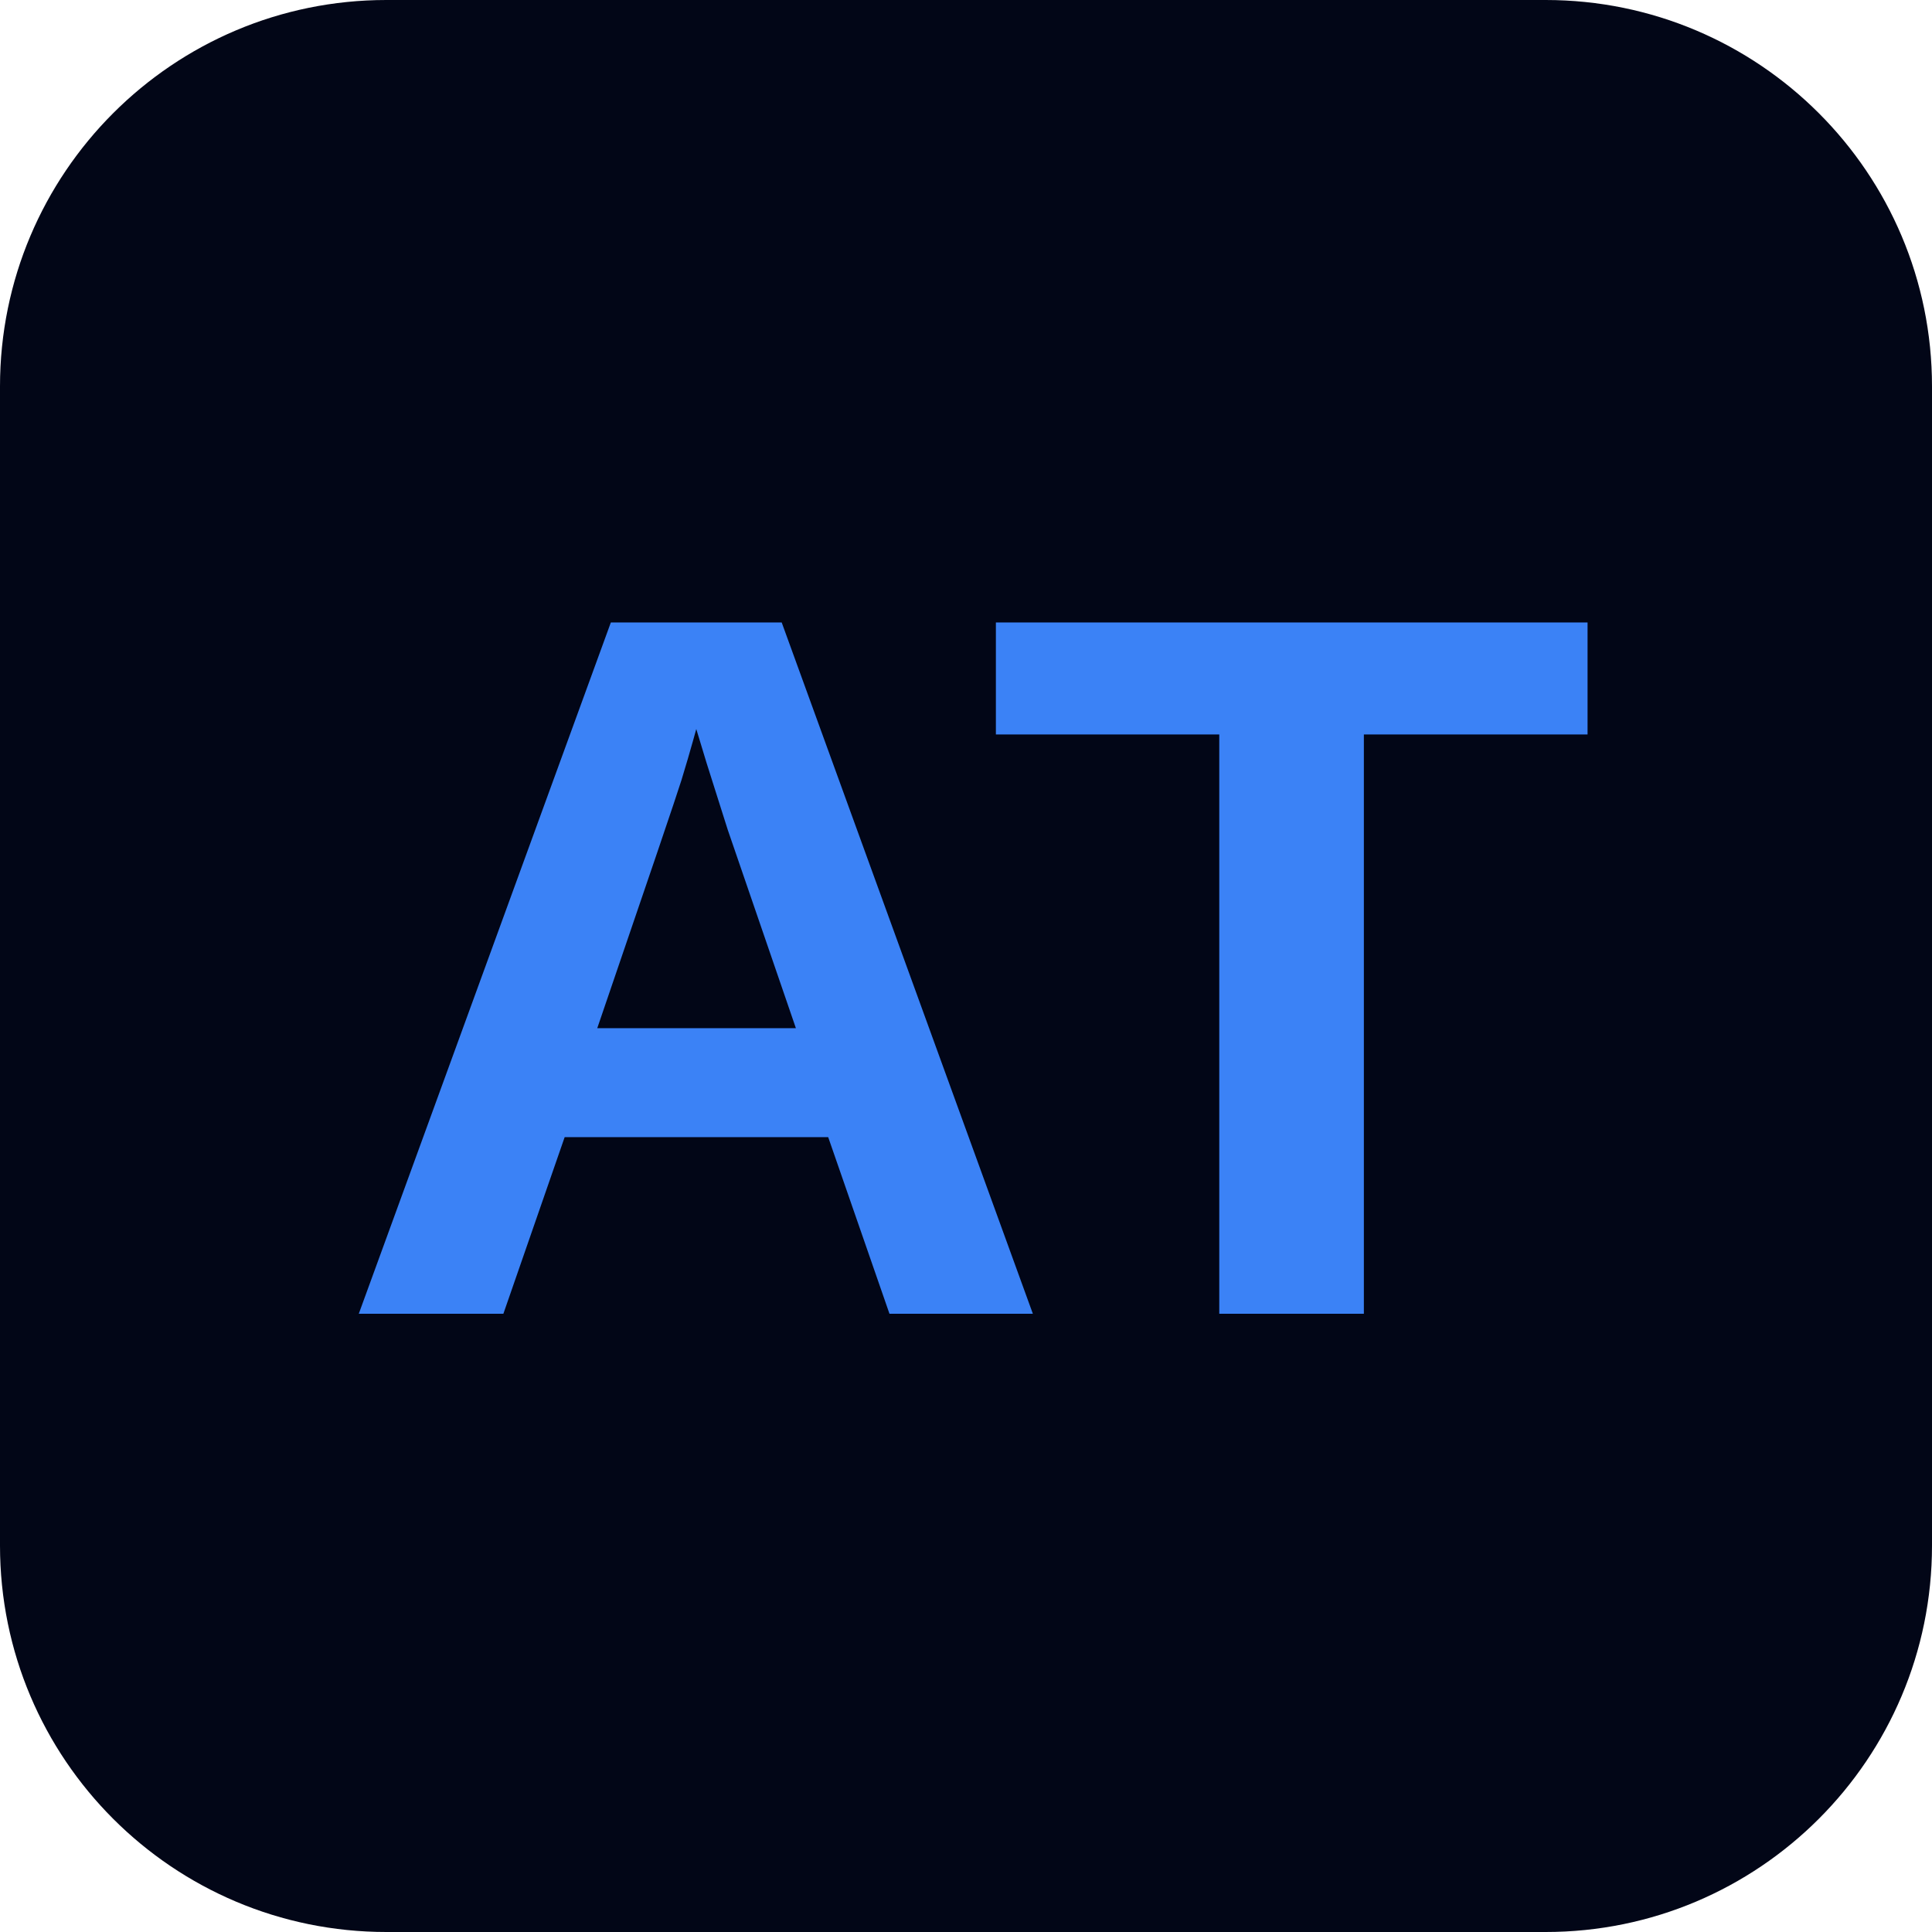
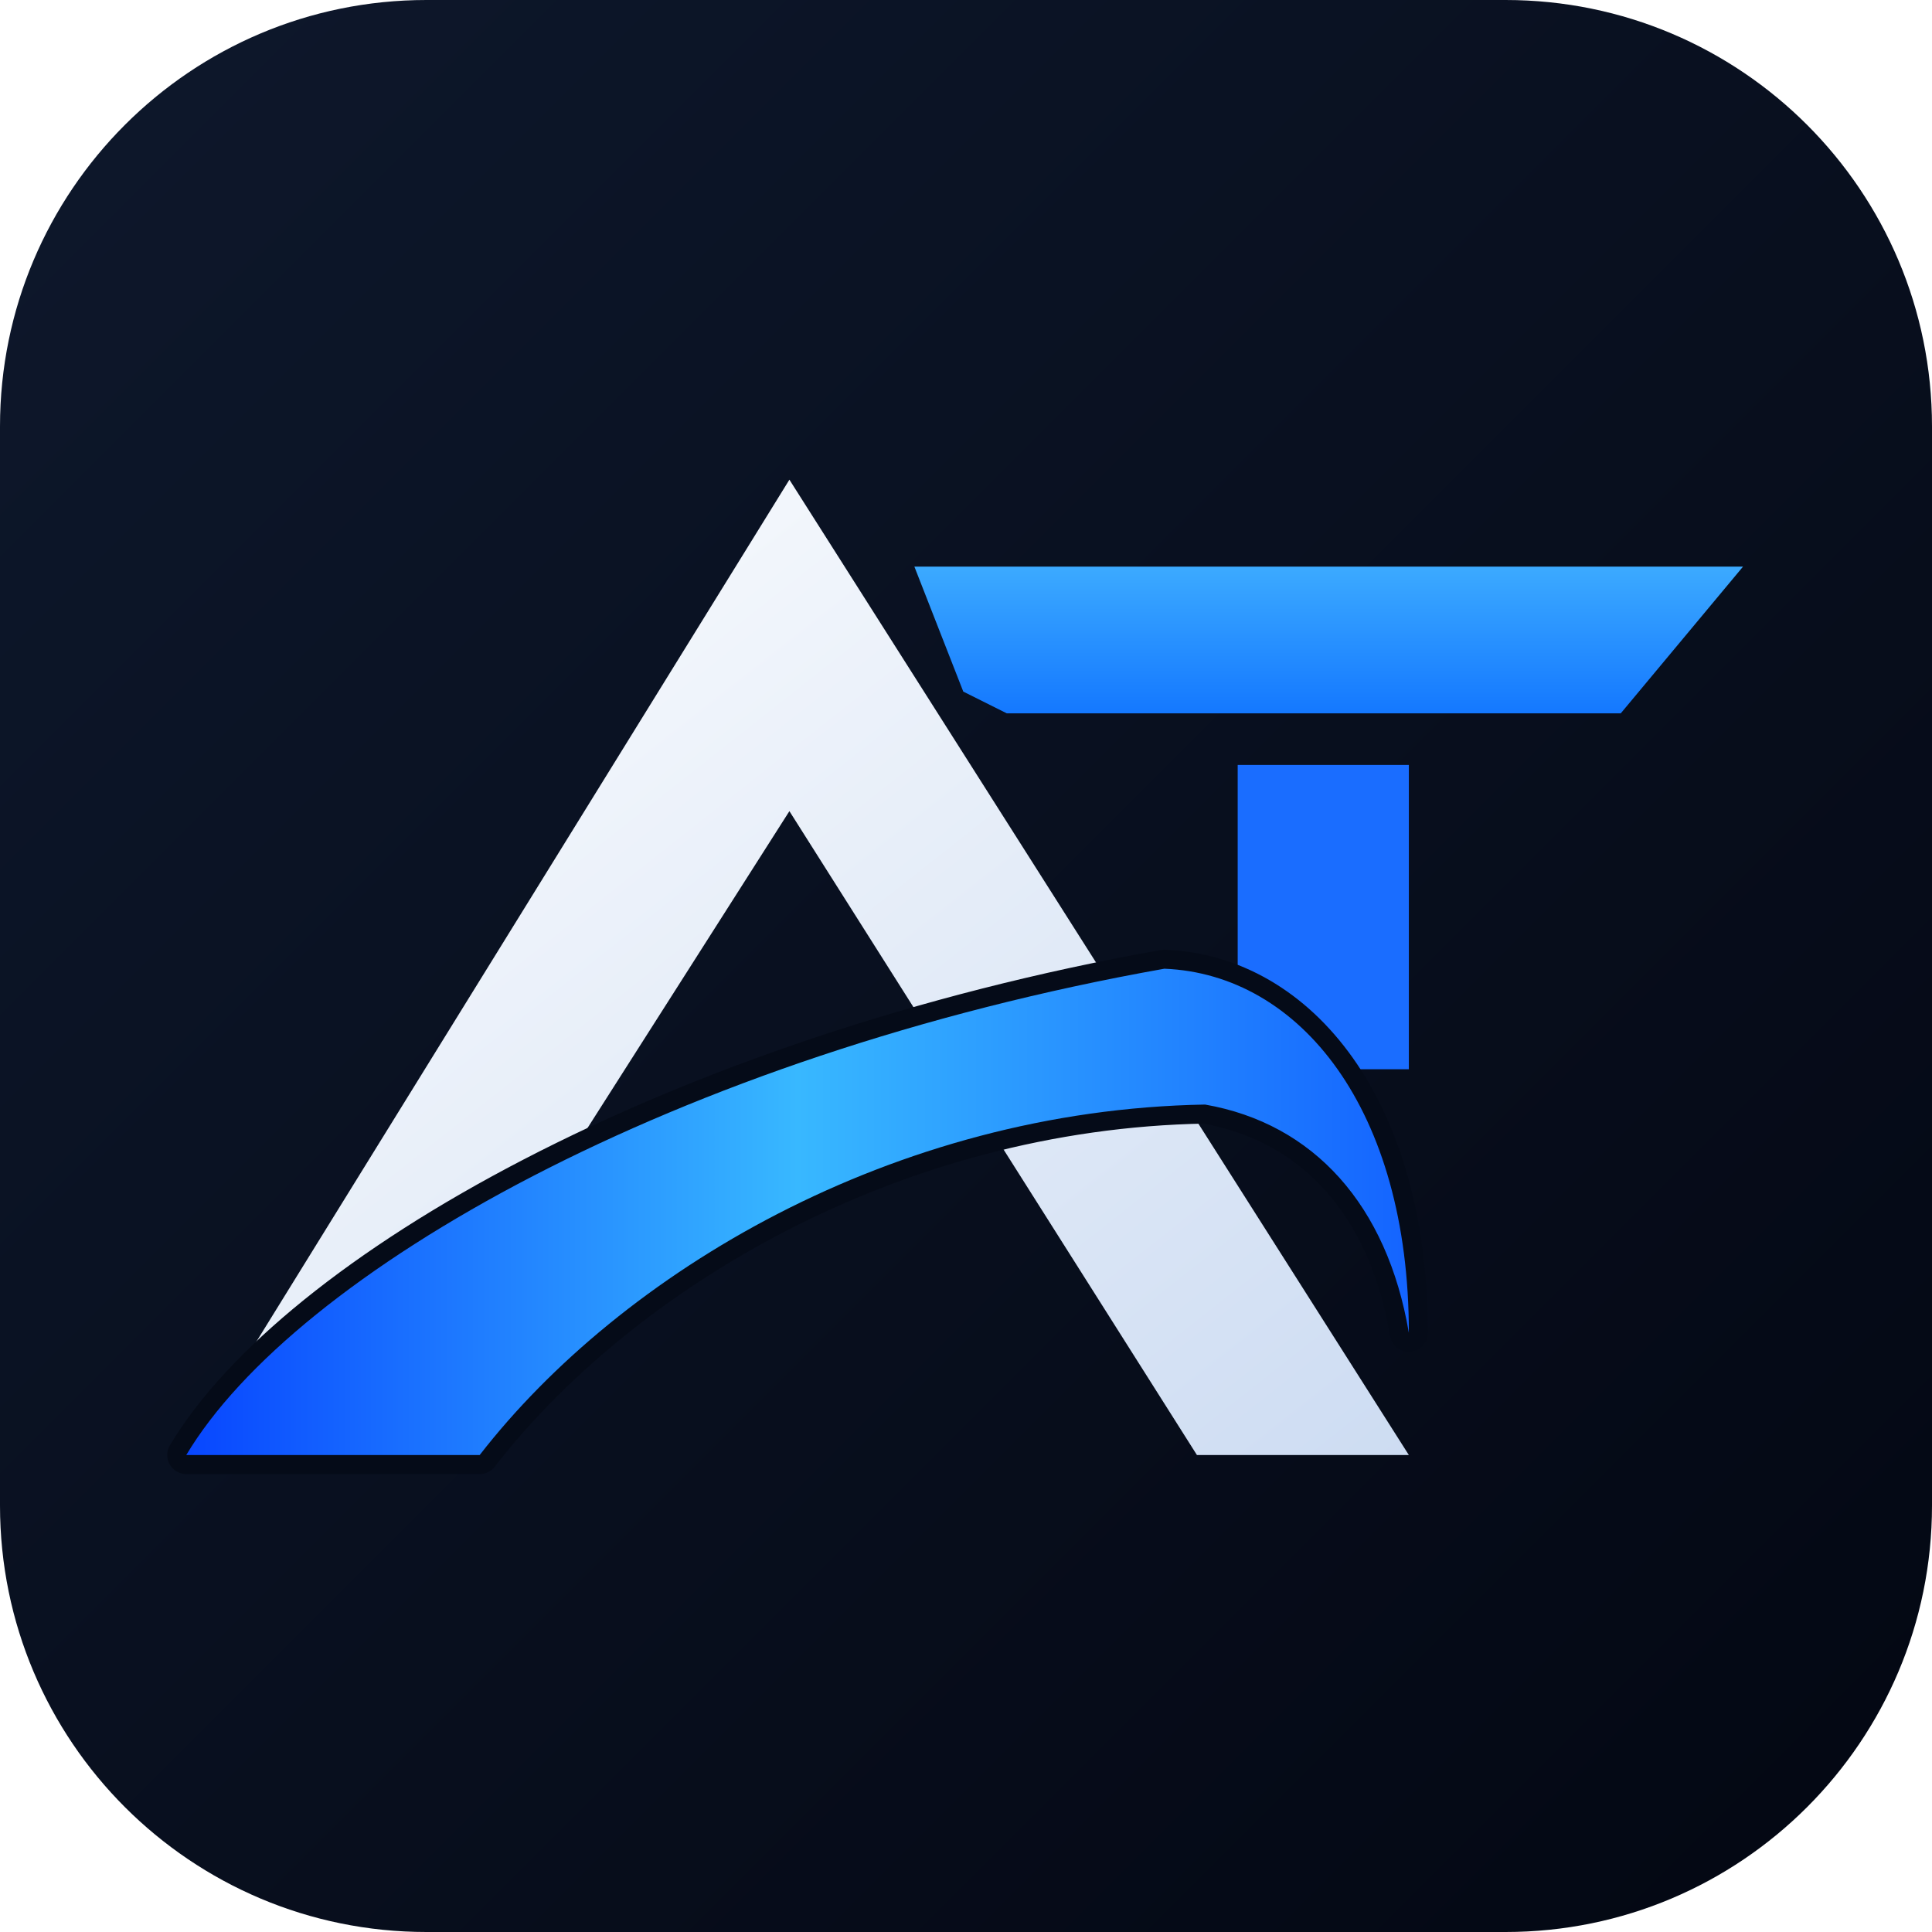
- <svg xmlns="http://www.w3.org/2000/svg" viewBox="0 0 100 100">
-   <rect width="100" height="100" rx="20" fill="#020617" />
-   <text x="50" y="68" text-anchor="middle" font-family="Arial, sans-serif" font-size="52" font-weight="700" fill="#3b82f6">
-     AT
-   </text>
+ <svg xmlns="http://www.w3.org/2000/svg" viewBox="0 0 512 512" width="512" height="512">
+   <defs>
+     <linearGradient id="bg" x1="0" y1="0" x2="1" y2="1">
+       <stop offset="0" stop-color="#0e182c" />
+       <stop offset="1" stop-color="#030712" />
+     </linearGradient>
+     <linearGradient id="a" x1="0" y1="0" x2="1" y2="1">
+       <stop offset="0" stop-color="#fff" />
+       <stop offset="1" stop-color="#cddcf2" />
+     </linearGradient>
+     <linearGradient id="t" x1="0" y1="0" x2="0" y2="1">
+       <stop offset="0" stop-color="#3caaff" />
+       <stop offset="1" stop-color="#1478ff" />
+     </linearGradient>
+     <linearGradient id="s" x1="340" y1="0" x2="790" y2="0" gradientUnits="userSpaceOnUse">
+       <stop offset="0" stop-color="#0846ff" />
+       <stop offset=".5" stop-color="#38b8ff" />
+       <stop offset="1" stop-color="#1464ff" />
+     </linearGradient>
+   </defs>
+   <rect width="512" height="512" rx="113" fill="url(#bg)" />
+   <g transform="translate(256 256) scale(0.72) translate(-627 -487)">
+     <path d="M562.0,308.0 L790.0,667.0 L712.0,667.0 L562.0,430.0 L411.0,667.0 L340.0,667.0Z" fill="url(#a)" />
+     <path d="M608.0,340.0 L913.0,340.0 L868.0,394.0 L642.0,394.0 L626.0,386.0Z" fill="url(#t)" />
+     <path d="M727.0,413.0 L790.0,413.0 L790.0,525.0 L727.0,525.0Z" fill="#1a6dff" />
+     <path d="M340,667 C380,600 520,520 700,488 C750,490 790,540 790,622 C782,575 755,545 715,538 C600,540 500,600 448,667 Z" fill="#050b18" stroke="#050b18" stroke-width="14" stroke-linejoin="round" />
+     <path d="M340,667 C380,600 520,520 700,488 C750,490 790,540 790,622 C782,575 755,545 715,538 C600,540 500,600 448,667 Z" fill="url(#s)" />
+   </g>
</svg>
